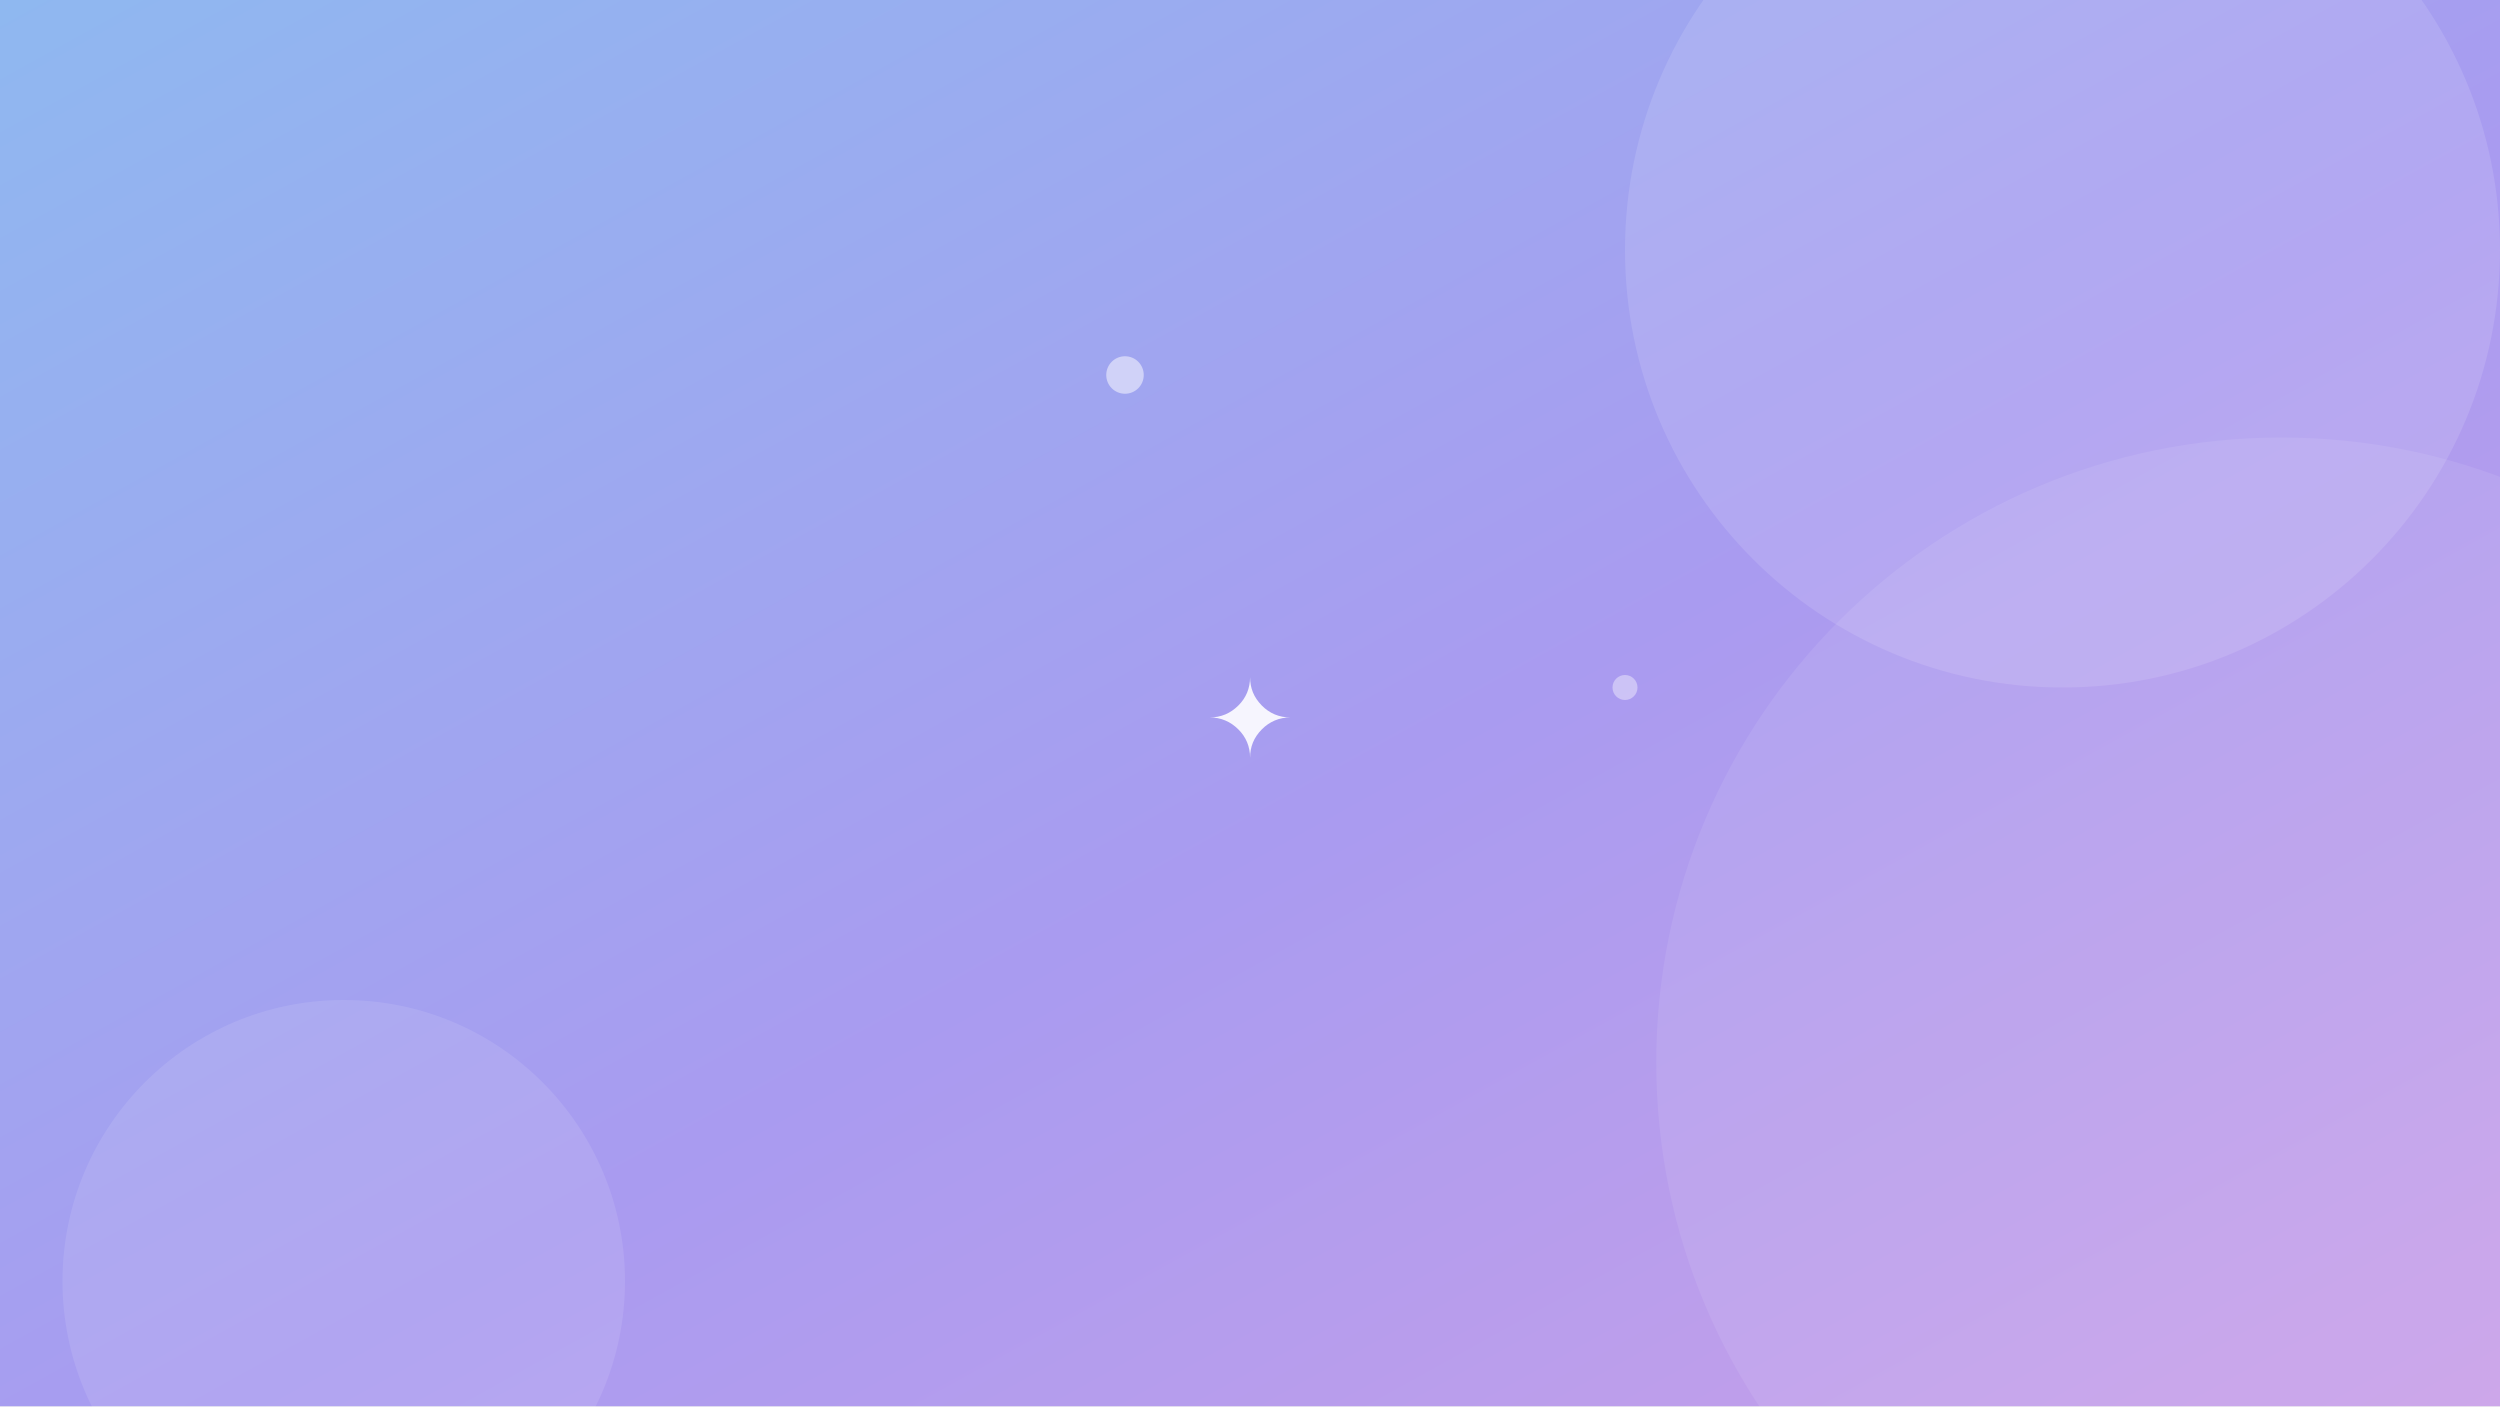
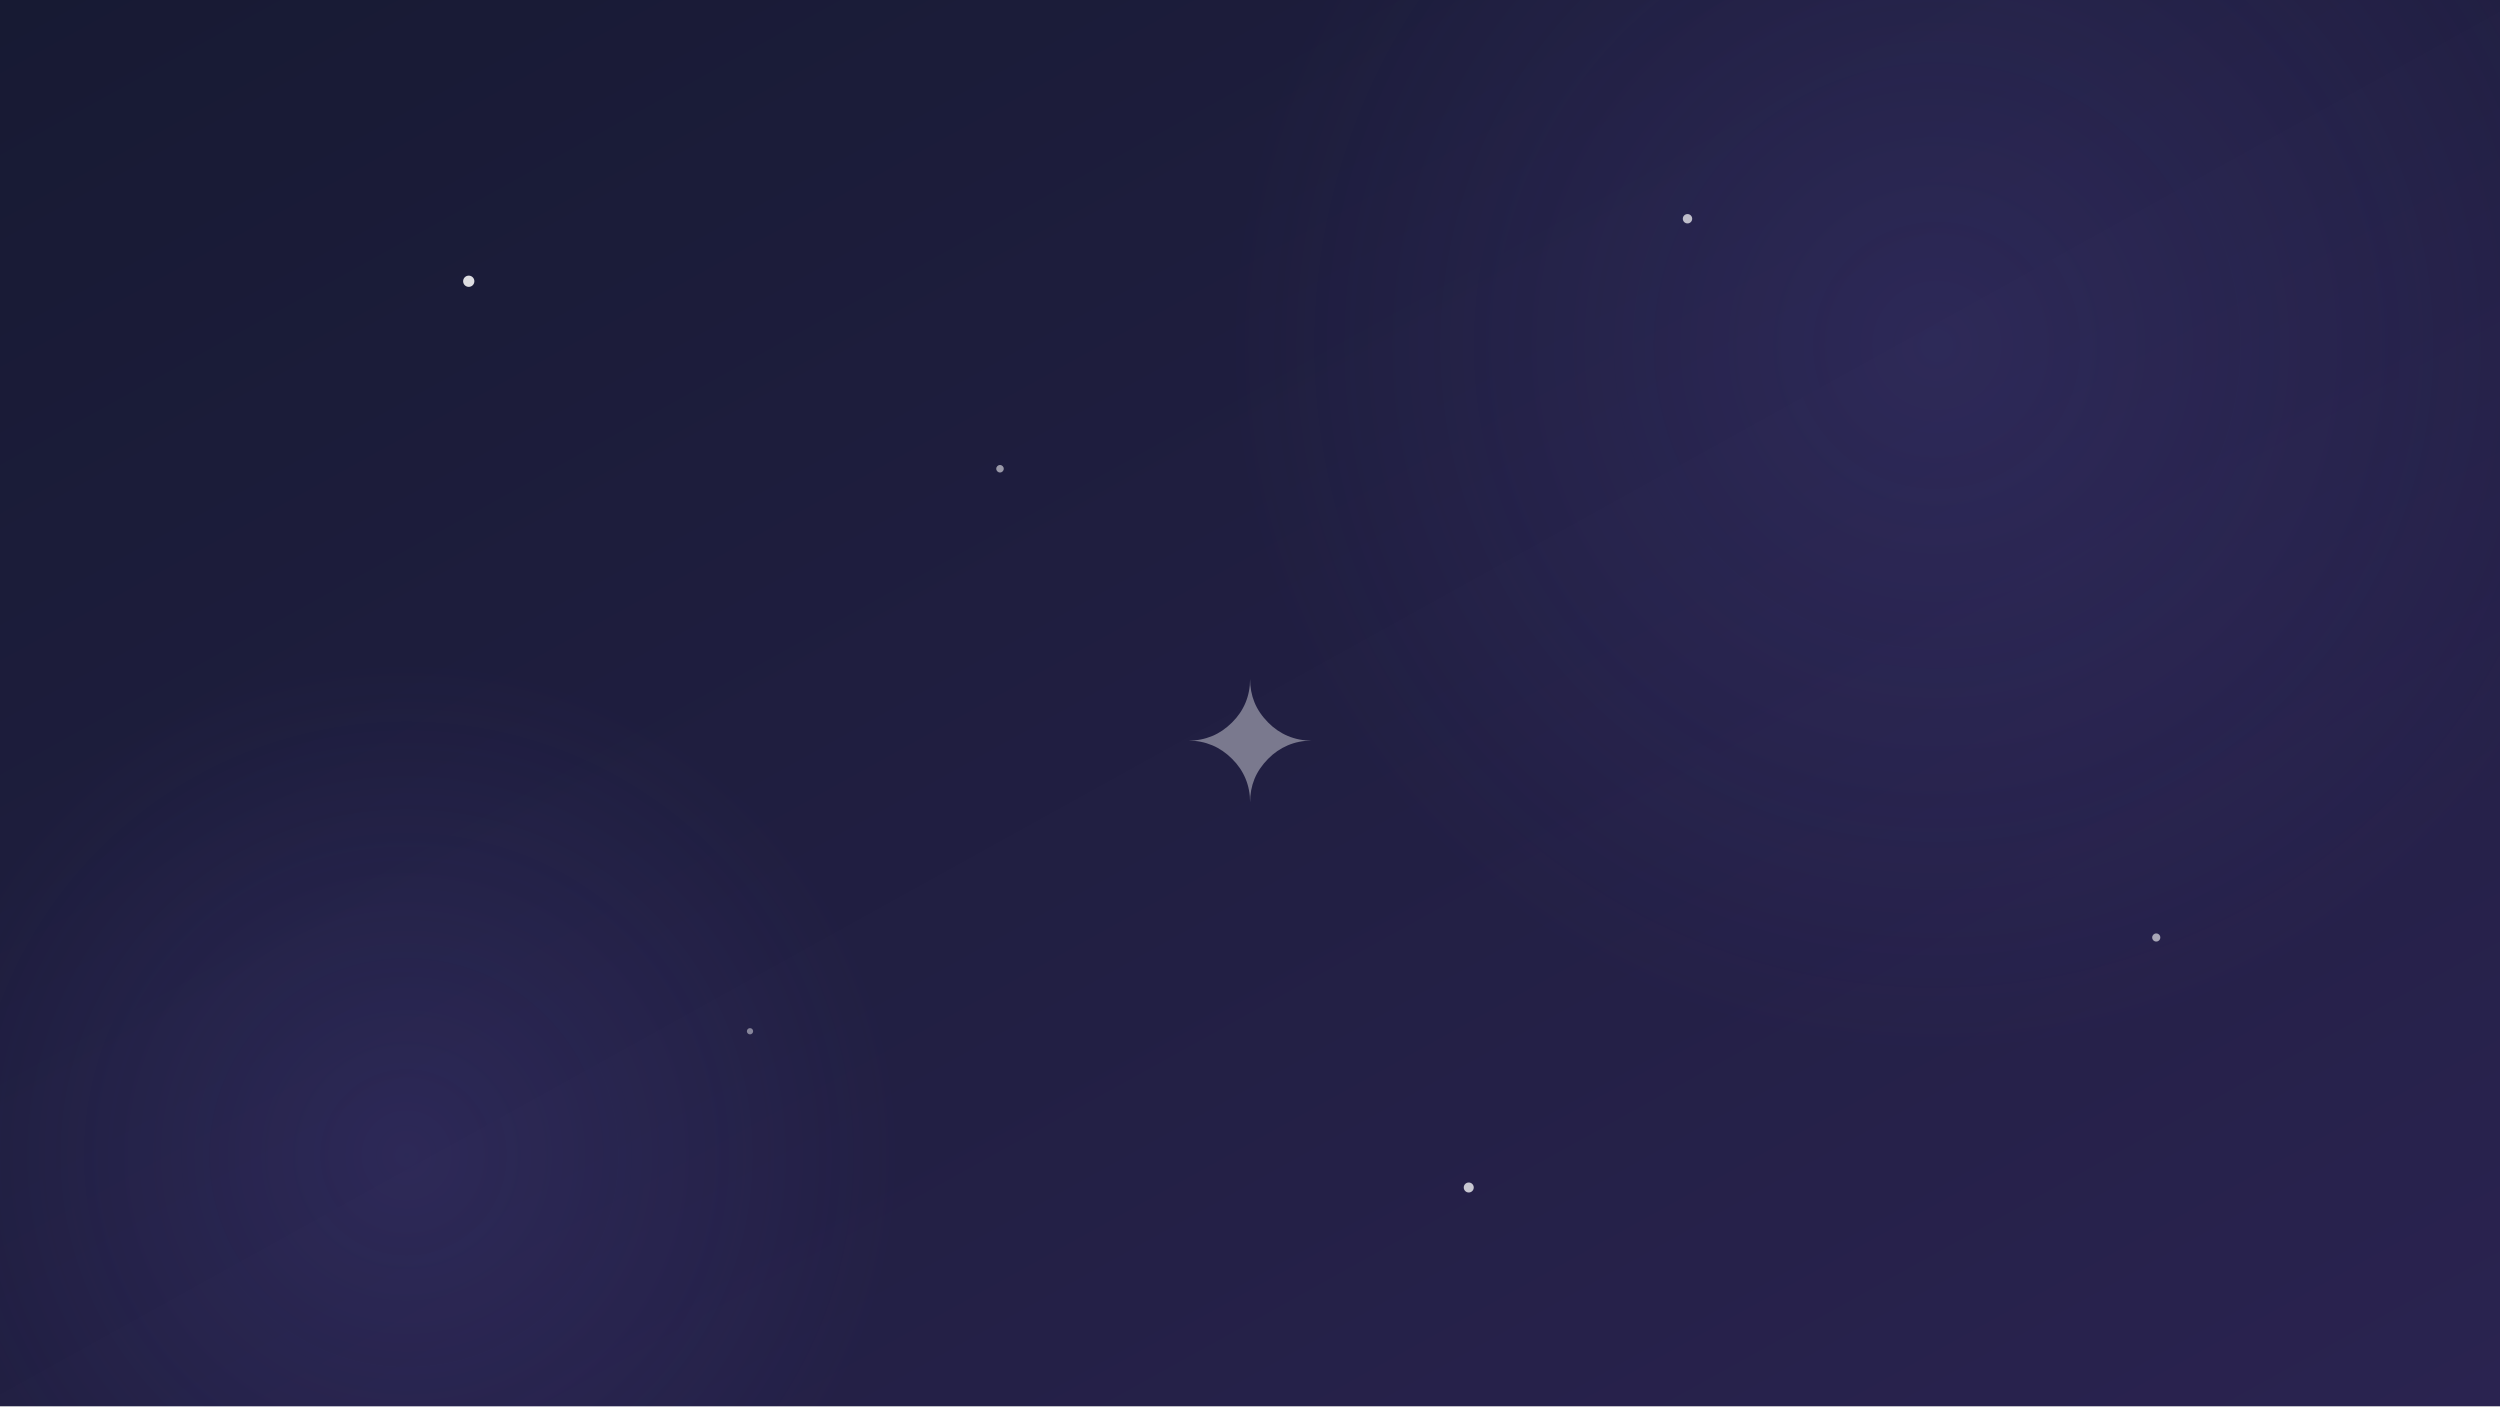
<svg xmlns="http://www.w3.org/2000/svg" width="800" height="450" viewBox="0 0 800 450">
  <defs>
    <linearGradient id="g" x1="0%" y1="0%" x2="100%" y2="100%">
-       <stop offset="0%" stop-color="#8FB8F0" />
-       <stop offset="55%" stop-color="#A99BF0" />
-       <stop offset="100%" stop-color="#C9A0E8" />
+       <stop offset="0%" stop-color="#171A33" />
+       <stop offset="100%" stop-color="#2A2350" />
    </linearGradient>
+     <radialGradient id="haze" cx="50%" cy="50%" r="50%">
+       <stop offset="0%" stop-color="#7C6AE0" stop-opacity="0.14" />
+       <stop offset="100%" stop-color="#7C6AE0" stop-opacity="0" />
+     </radialGradient>
  </defs>
  <rect width="800" height="450" fill="url(#g)" />
-   <circle cx="660" cy="80" r="140" fill="#ffffff" opacity="0.12" />
-   <circle cx="730" cy="340" r="200" fill="#ffffff" opacity="0.08" />
-   <circle cx="110" cy="410" r="90" fill="#ffffff" opacity="0.10" />
-   <circle cx="360" cy="120" r="6" fill="#ffffff" opacity="0.5" />
-   <circle cx="520" cy="220" r="4" fill="#ffffff" opacity="0.4" />
-   <text x="400" y="242" font-size="34" fill="#ffffff" text-anchor="middle" font-family="sans-serif" opacity="0.9">✦</text>
+   <circle cx="620" cy="110" r="230" fill="url(#haze)" />
+   <circle cx="130" cy="370" r="160" fill="url(#haze)" />
+   <circle cx="150" cy="90" r="1.8" fill="#fff" opacity="0.85" />
+   <circle cx="320" cy="150" r="1.2" fill="#fff" opacity="0.55" />
+   <circle cx="540" cy="70" r="1.5" fill="#fff" opacity="0.7" />
+   <circle cx="690" cy="300" r="1.3" fill="#fff" opacity="0.6" />
+   <circle cx="240" cy="330" r="1" fill="#fff" opacity="0.45" />
+   <circle cx="470" cy="380" r="1.6" fill="#fff" opacity="0.75" />
+   <text x="400" y="256" font-size="52" fill="#ffffff" opacity="0.4" text-anchor="middle" font-family="sans-serif">✦</text>
</svg>
